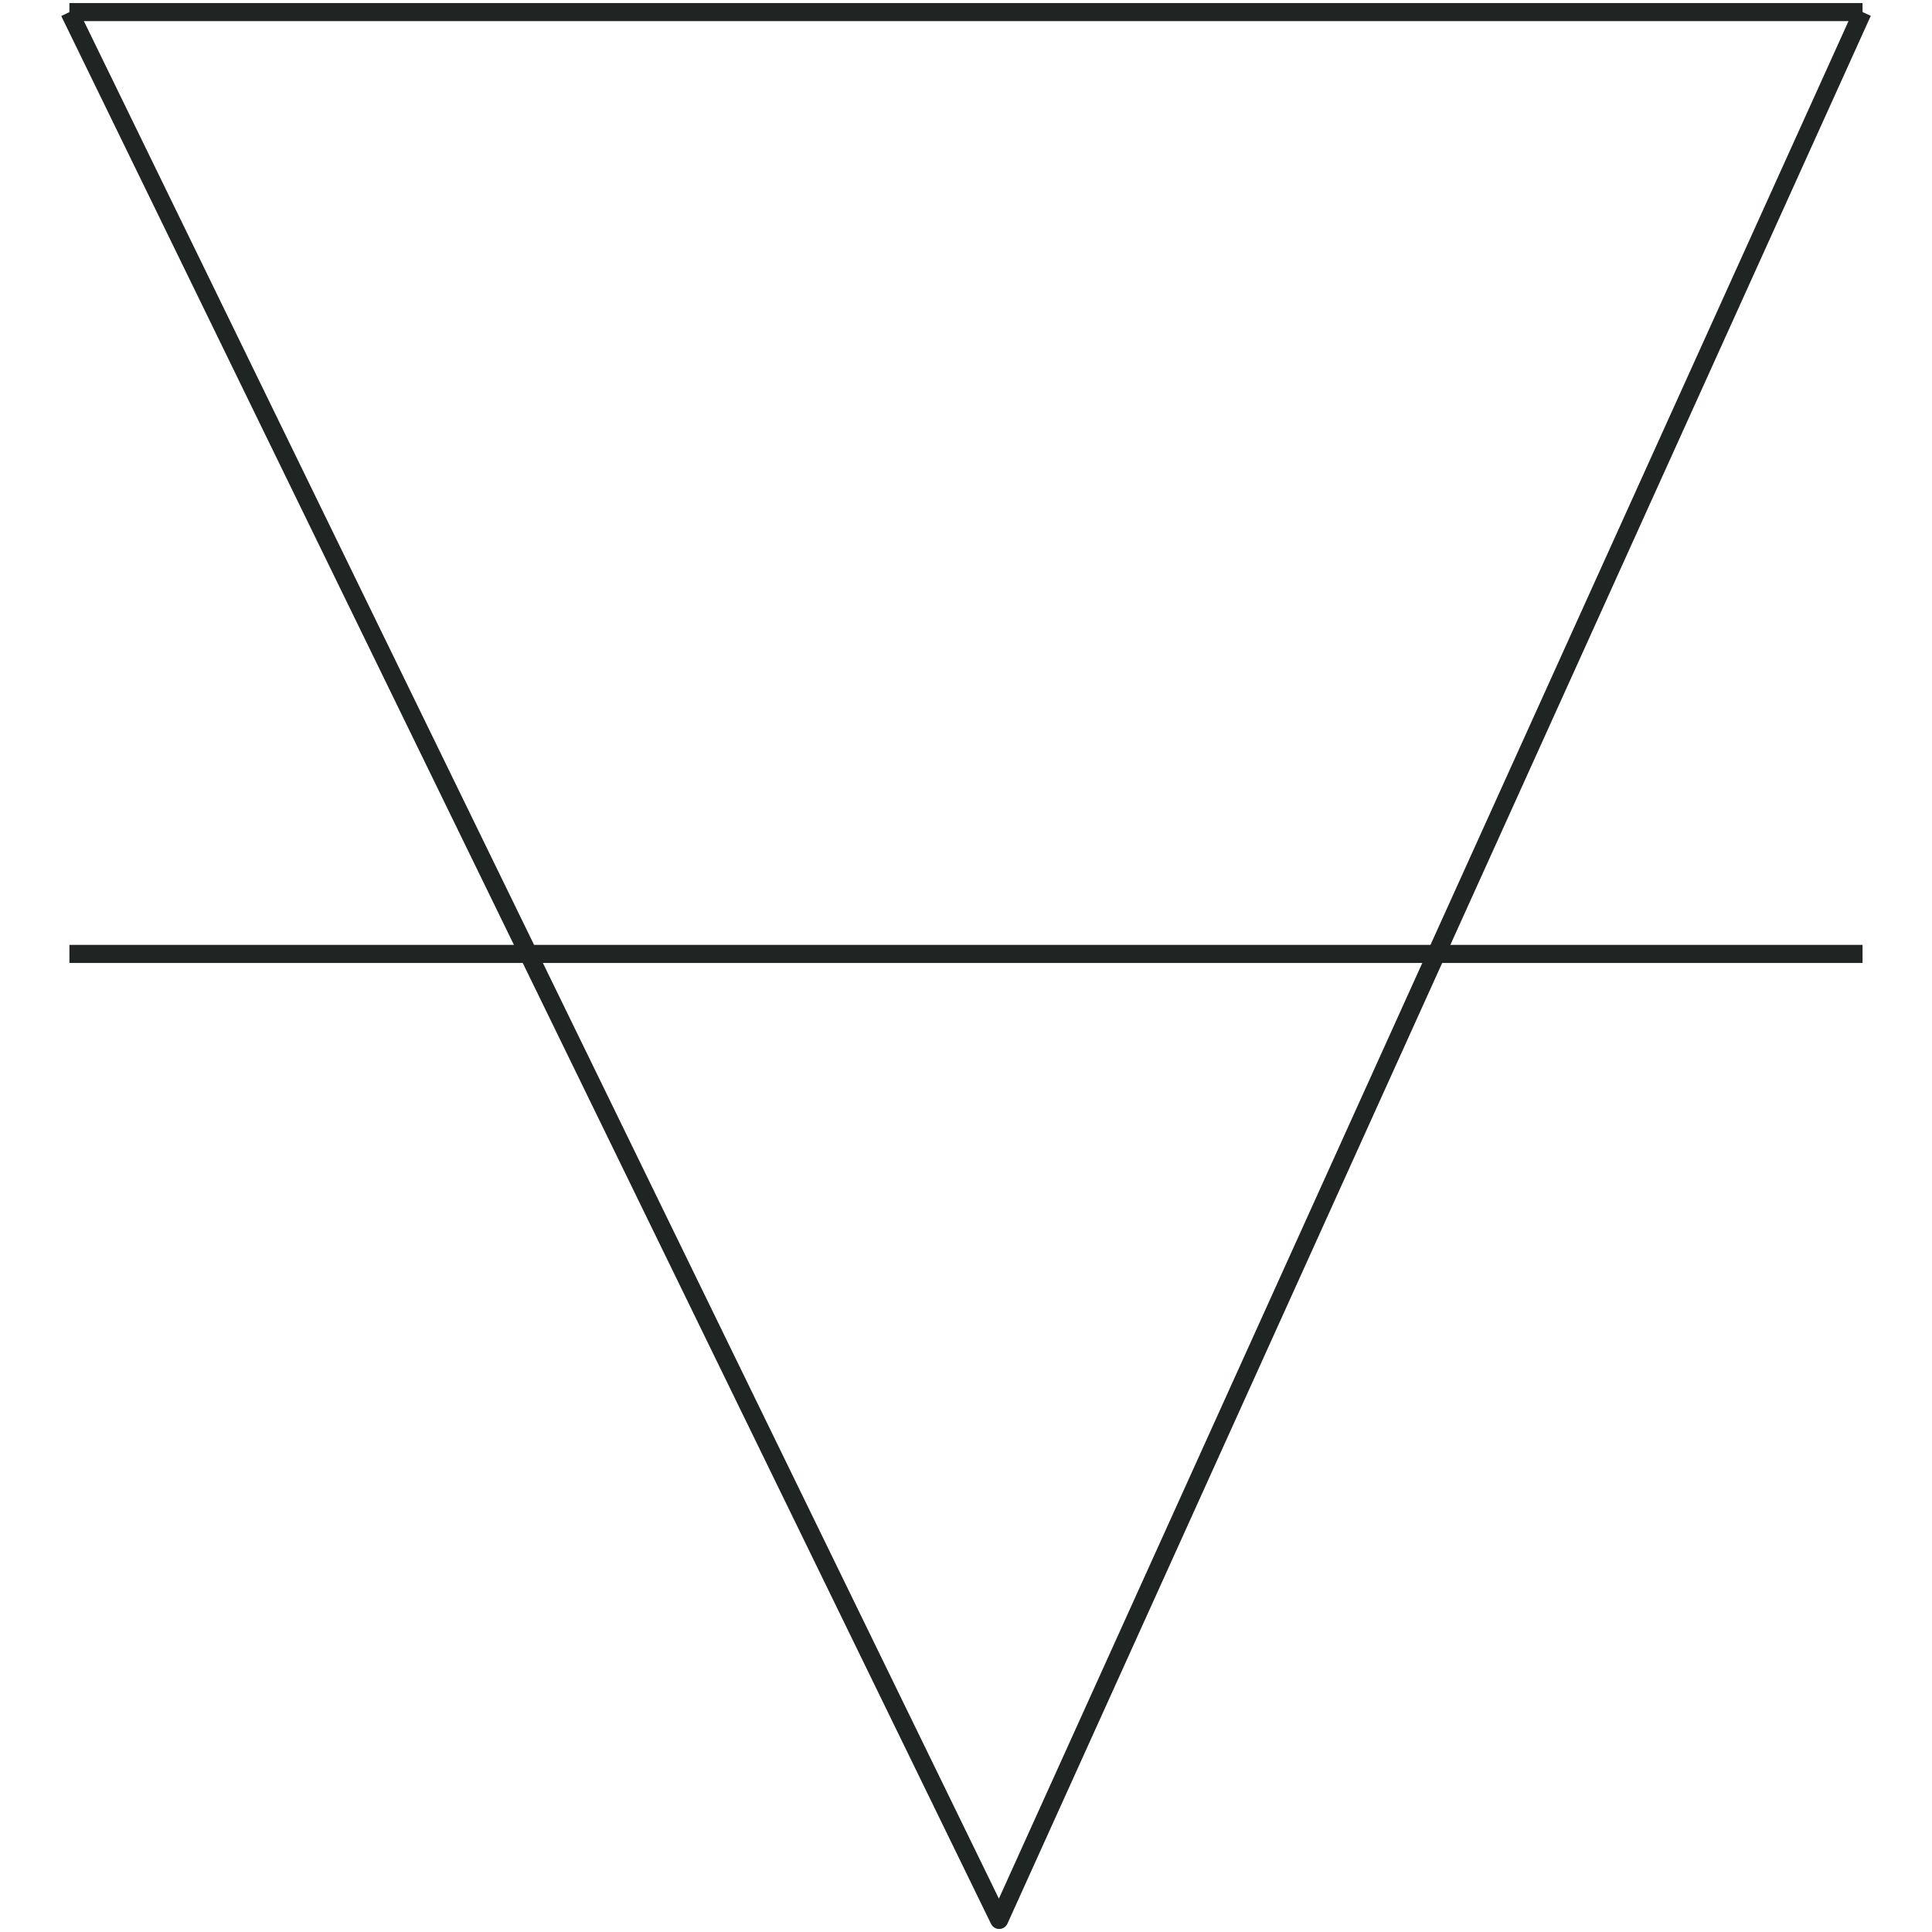
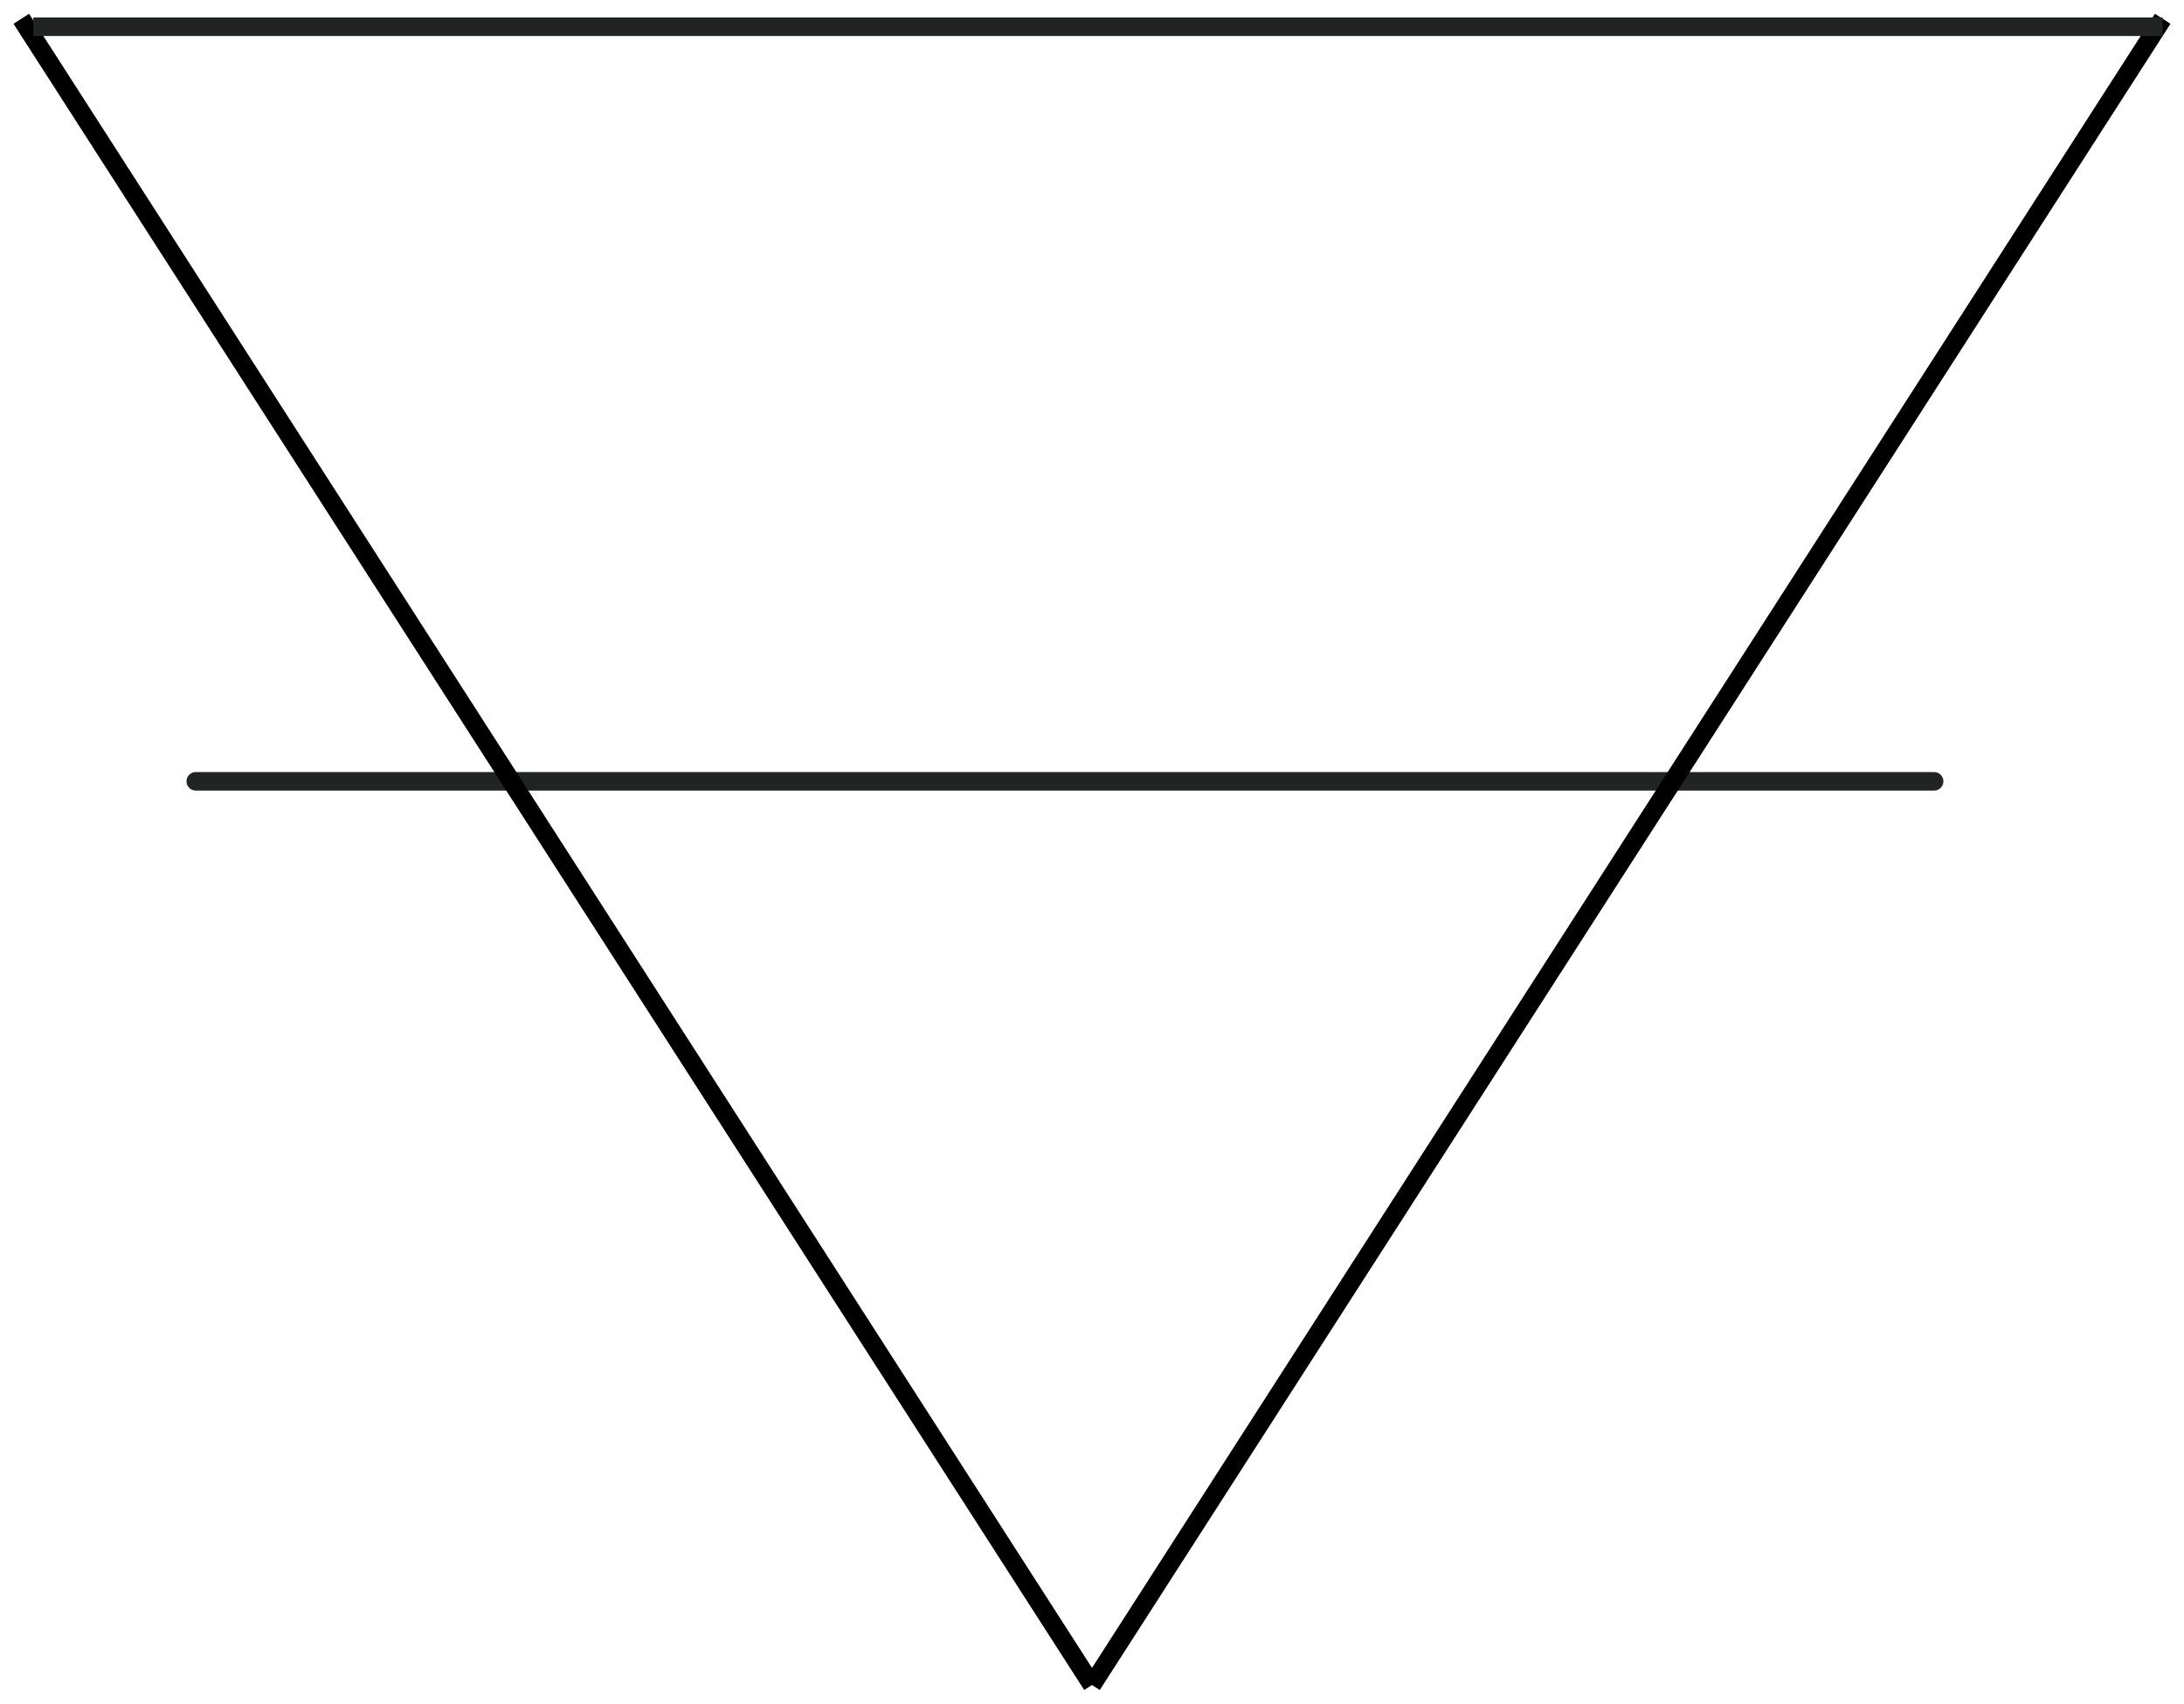
- <svg xmlns="http://www.w3.org/2000/svg" version="1.1" id="Layer_1" zoomAndPan="disable" x="0px" y="0px" width="40px" height="40px" viewBox="29.549 39.344 40 40" enable-background="new 29.549 39.344 40 40" xml:space="preserve">
-   <polyline fill="none" stroke="#202422" stroke-width="0.375" stroke-linejoin="round" enable-background="new    " points="  68.111,39.594 50.236,79.094 30.986,39.594 " />
-   <line fill="none" stroke="#202422" stroke-width="0.375" stroke-linejoin="round" x1="30.986" y1="39.594" x2="68.111" y2="39.594" />
-   <line fill="none" stroke="#202422" stroke-width="0.375" stroke-linejoin="round" stroke-miterlimit="10" x1="30.986" y1="59.094" x2="68.111" y2="59.094" />
+ <svg xmlns="http://www.w3.org/2000/svg" version="1.1" id="Layer_1" zoomAndPan="disable" x="0px" y="0px" width="59px" height="46px" viewBox="30.747 32.993 59 46" enable-background="new 30.747 32.993 59 46" xml:space="preserve">
+   <line fill="none" stroke="#202422" stroke-width="0.5" stroke-linecap="round" stroke-linejoin="round" stroke-miterlimit="10" x1="36.035" y1="54.094" x2="82.997" y2="54.094" />
+   <line fill="none" stroke="#000000" stroke-width="0.5" x1="31.322" y1="33.5" x2="60.247" y2="78.5" />
+   <line fill="none" stroke="#000000" stroke-width="0.5" x1="89.172" y1="33.5" x2="60.247" y2="78.5" />
+   <line fill="none" stroke="#202422" stroke-width="0.5" stroke-linejoin="round" stroke-miterlimit="10" x1="31.647" y1="33.715" x2="89.172" y2="33.715" />
</svg>
